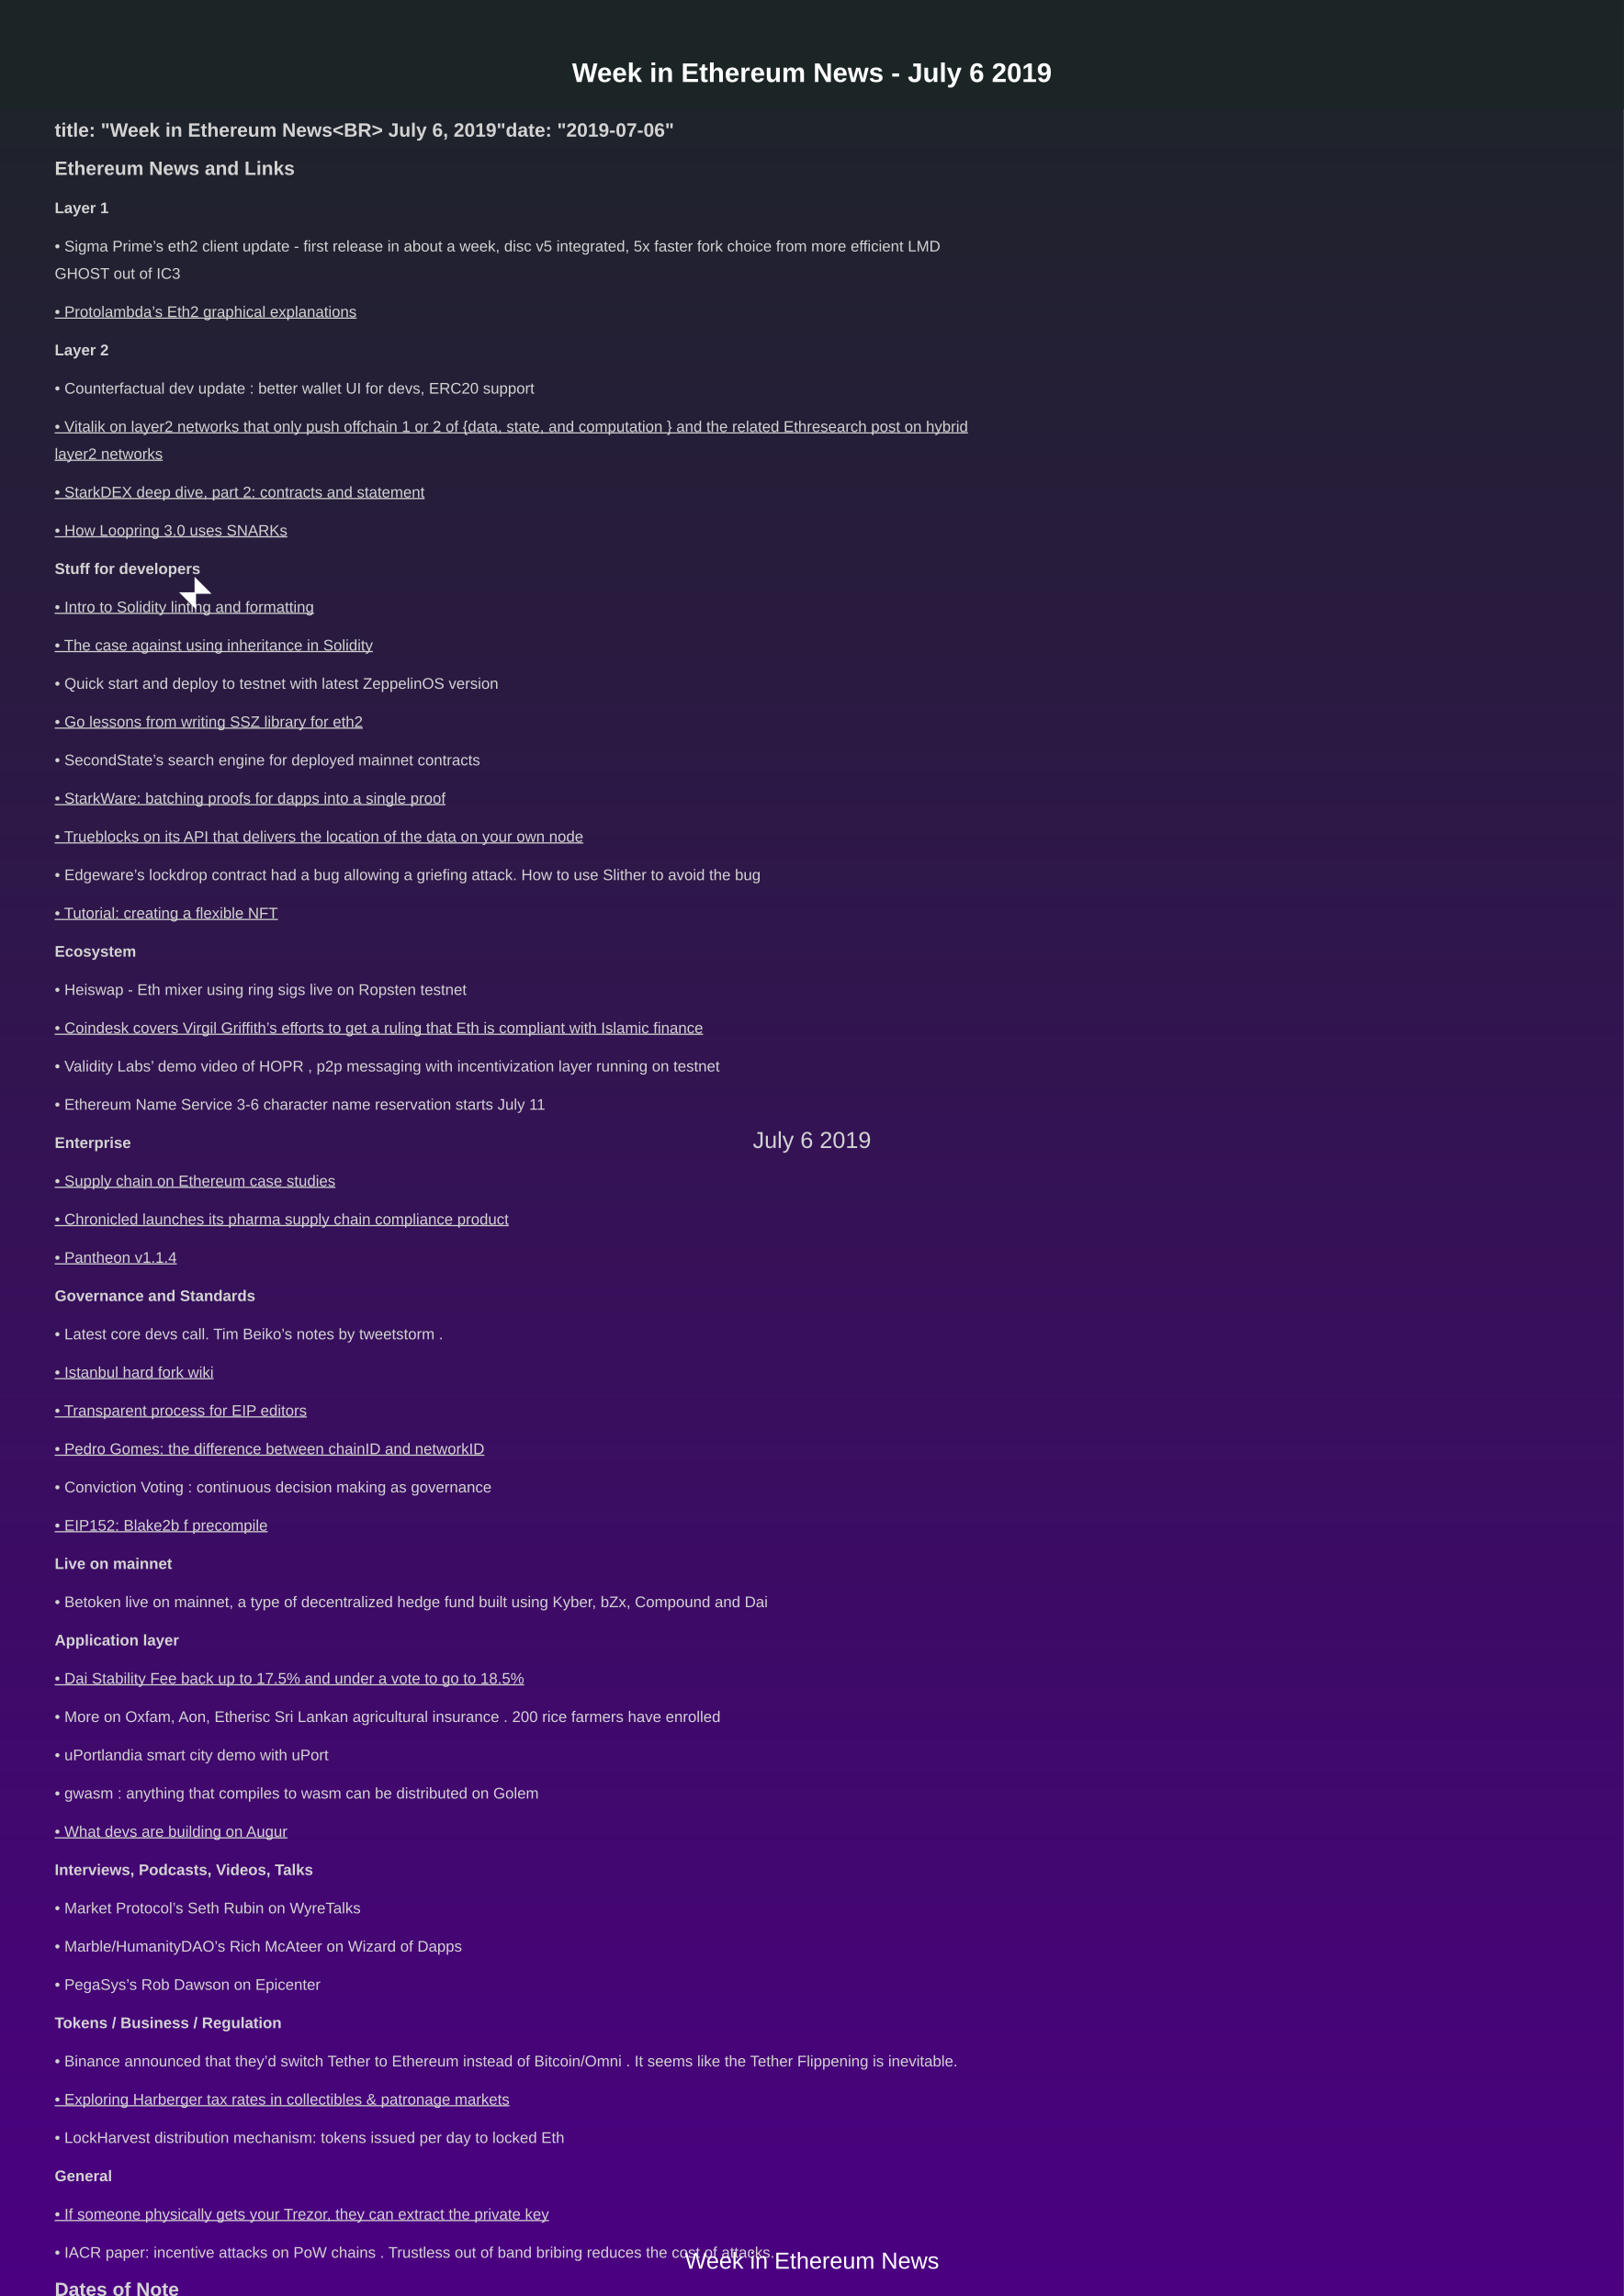
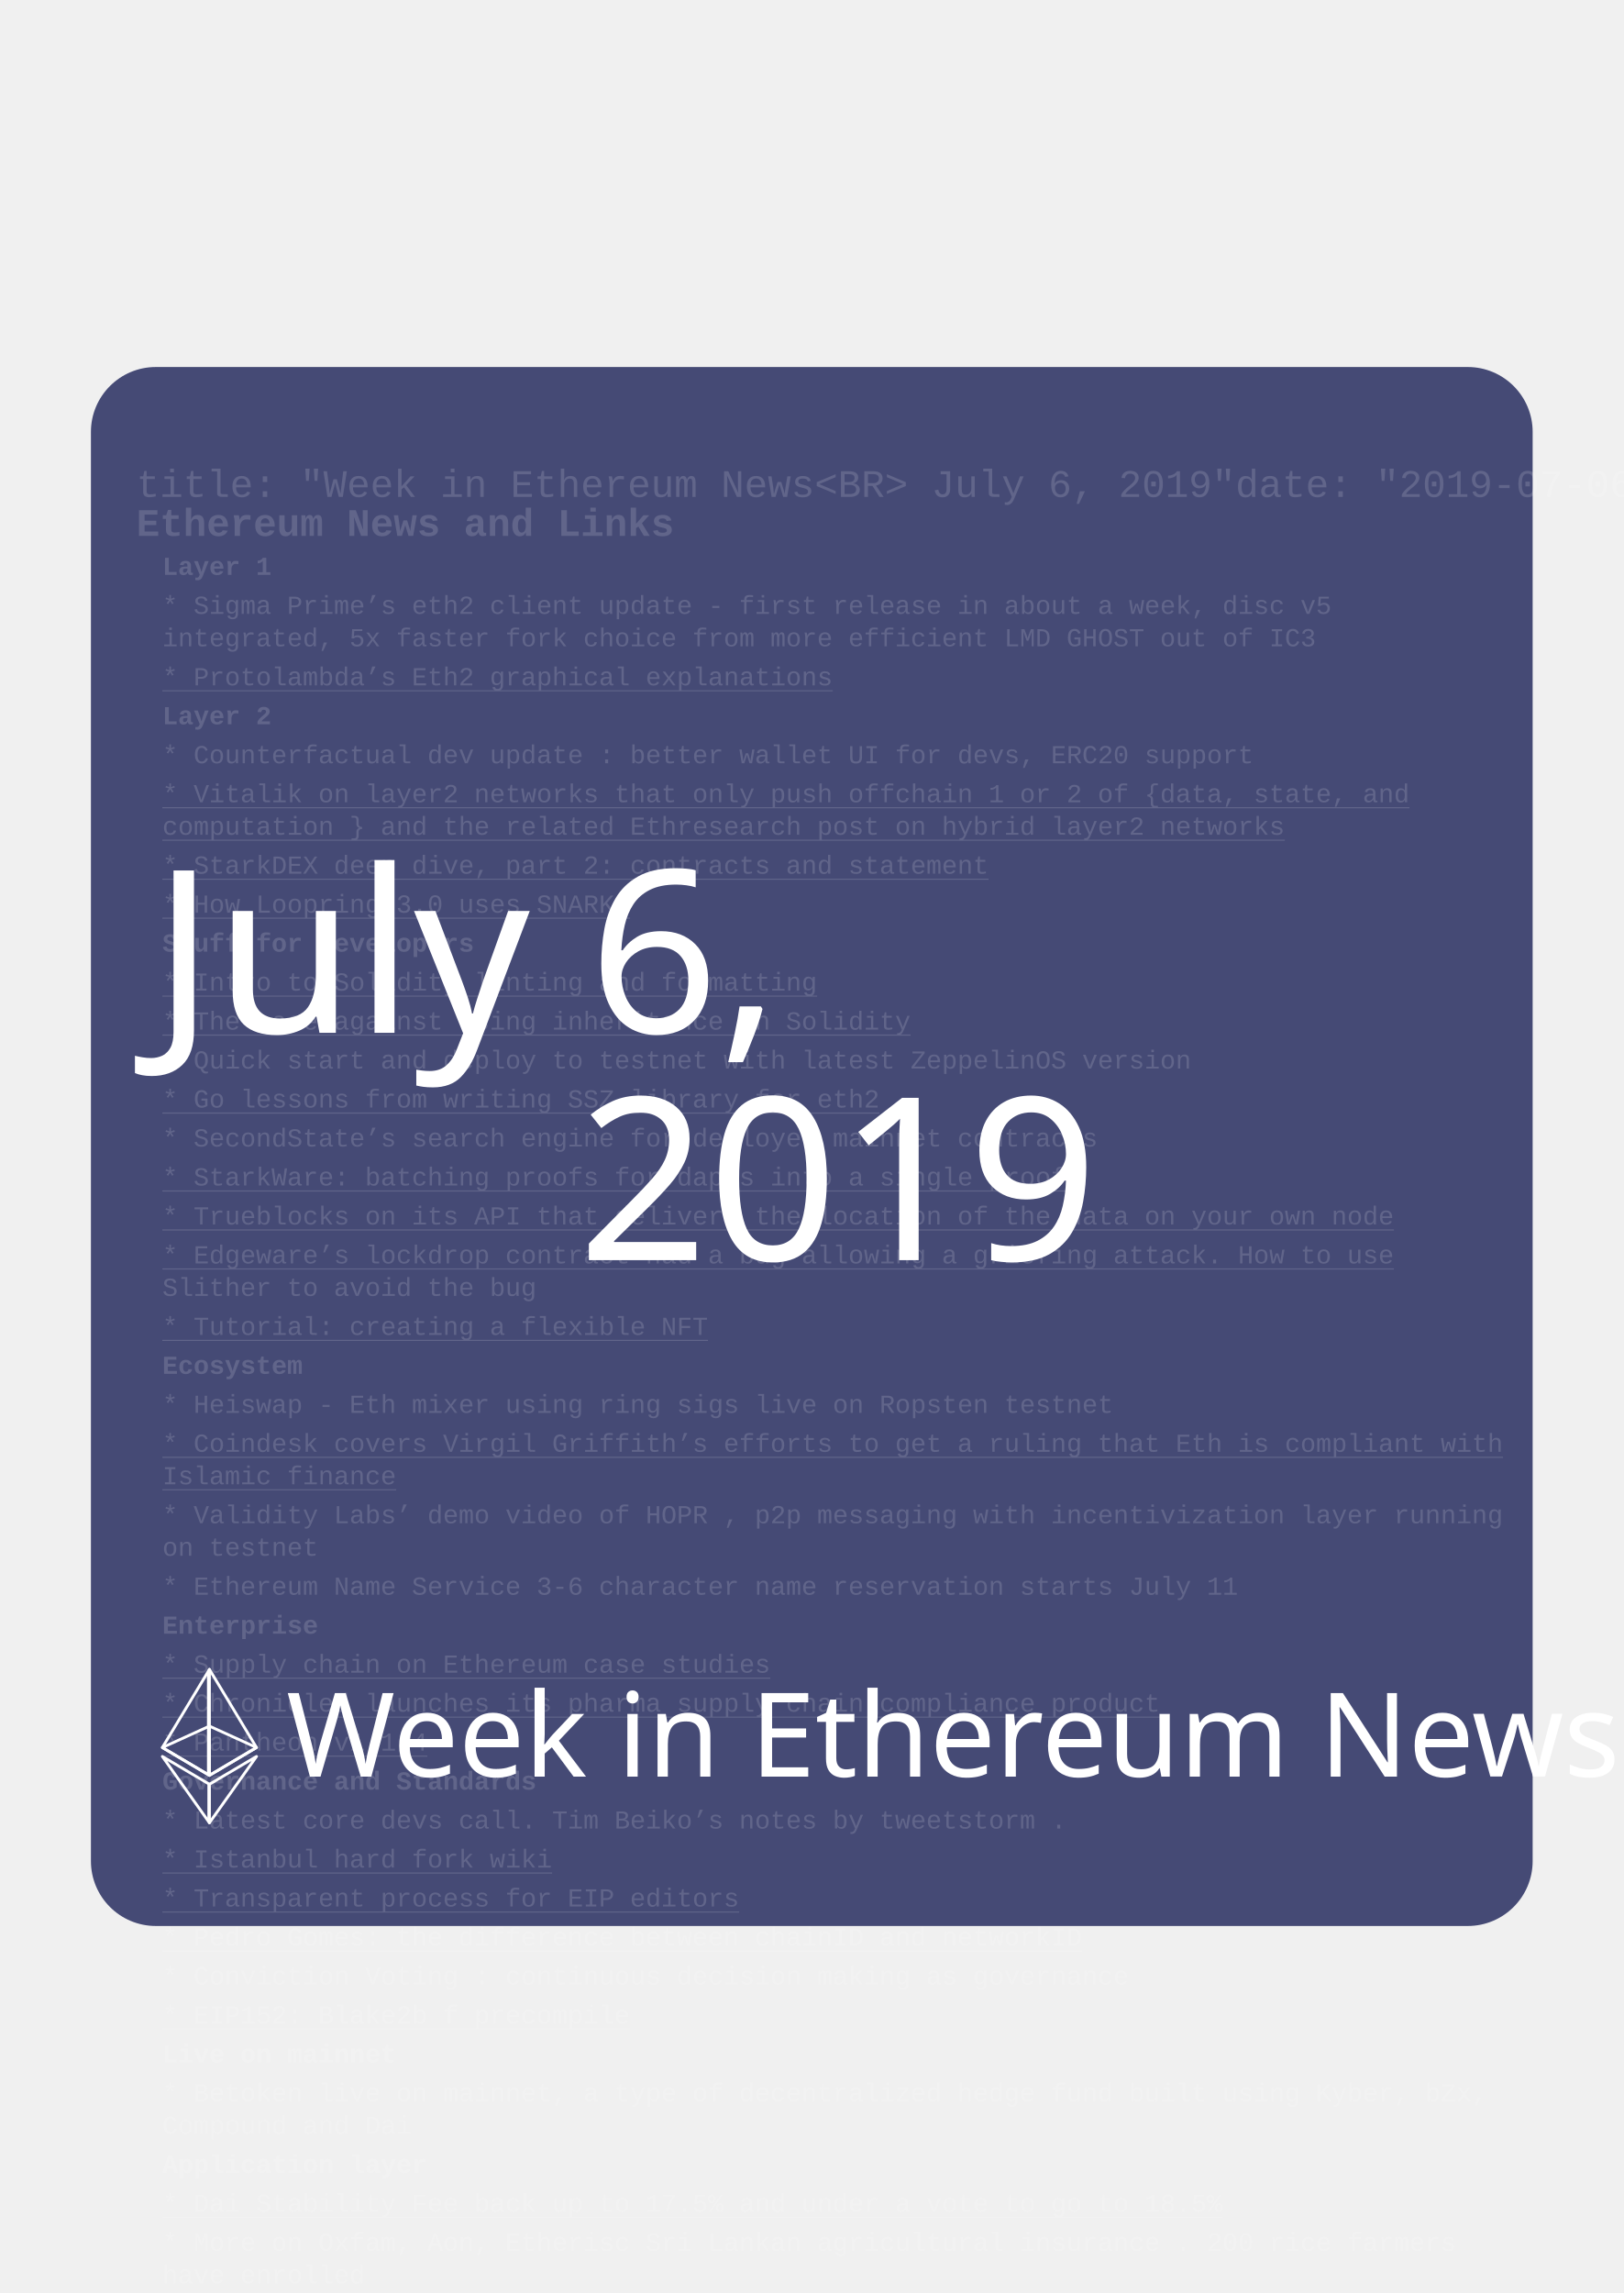
- <svg xmlns="http://www.w3.org/2000/svg" width="297mm" height="420mm">
-   <defs>
-     <linearGradient id="bgGradient" x1="0%" y1="0%" x2="0%" y2="100%">
-       <stop offset="0%" style="stop-color:#1c2526;stop-opacity:1" />
-       <stop offset="100%" style="stop-color:#4b0082;stop-opacity:1" />
-     </linearGradient>
-   </defs>
-   <rect width="100%" height="100%" fill="url(#bgGradient)" />
-   <rect x="0" y="0" width="100%" height="20mm" fill="#1c2526" />
-   <text x="50%" y="15mm" font-size="14pt" text-anchor="middle" font-family="Arial" fill="#ffffff" font-weight="bold">Week in Ethereum News - July 6 2019</text>
-   <text x="50%" y="210mm" font-size="12pt" text-anchor="middle" font-family="Arial" fill="#d3d3d3">July 6 2019</text>
-   <text x="10mm" y="25mm" font-size="10pt" font-family="Arial" fill="#d3d3d3" font-weight="bold" text-decoration="none">title: "Week in Ethereum News&lt;BR&gt; July 6, 2019"
+ <svg xmlns="http://www.w3.org/2000/svg" id="week-in-ethereum-news" width="500" height="706" viewBox="0 0 500 500" fill="none">
+   <rect x="28" y="10" width="444" height="480" rx="20" fill="#454A75" />
+   <text x="42" y="50" font-size="12px" font-family="Courier New" fill="#ffffff" opacity="0.15" font-weight="normal" text-decoration="none">title: "Week in Ethereum News&lt;BR&gt; July 6, 2019"
date: "2019-07-06"</text>
-   <text x="10mm" y="32mm" font-size="10pt" font-family="Arial" fill="#d3d3d3" font-weight="bold" text-decoration="none">Ethereum News and Links</text>
-   <text x="10mm" y="39mm" font-size="8pt" font-family="Arial" fill="#d3d3d3" font-weight="bold" text-decoration="none">Layer 1</text>
-   <text x="10mm" y="46mm" font-size="8pt" font-family="Arial" fill="#d3d3d3" font-weight="normal" text-decoration="none">• Sigma Prime’s eth2 client update - first release in about a week, disc v5 integrated, 5x faster fork choice from more efficient LMD</text>
-   <text x="10mm" y="51mm" font-size="8pt" font-family="Arial" fill="#d3d3d3" font-weight="normal" text-decoration="none">GHOST out of IC3</text>
-   <text x="10mm" y="58mm" font-size="8pt" font-family="Arial" fill="#d3d3d3" font-weight="normal" text-decoration="underline">• Protolambda’s Eth2 graphical explanations</text>
-   <text x="10mm" y="65mm" font-size="8pt" font-family="Arial" fill="#d3d3d3" font-weight="bold" text-decoration="none">Layer 2</text>
-   <text x="10mm" y="72mm" font-size="8pt" font-family="Arial" fill="#d3d3d3" font-weight="normal" text-decoration="none">• Counterfactual dev update : better wallet UI for devs, ERC20 support</text>
-   <text x="10mm" y="79mm" font-size="8pt" font-family="Arial" fill="#d3d3d3" font-weight="normal" text-decoration="underline">• Vitalik on layer2 networks that only push offchain 1 or 2 of {data, state, and computation } and the related Ethresearch post on hybrid</text>
-   <text x="10mm" y="84mm" font-size="8pt" font-family="Arial" fill="#d3d3d3" font-weight="normal" text-decoration="underline">layer2 networks</text>
-   <text x="10mm" y="91mm" font-size="8pt" font-family="Arial" fill="#d3d3d3" font-weight="normal" text-decoration="underline">• StarkDEX deep dive, part 2: contracts and statement</text>
-   <text x="10mm" y="98mm" font-size="8pt" font-family="Arial" fill="#d3d3d3" font-weight="normal" text-decoration="underline">• How Loopring 3.0 uses SNARKs</text>
-   <text x="10mm" y="105mm" font-size="8pt" font-family="Arial" fill="#d3d3d3" font-weight="bold" text-decoration="none">Stuff for developers</text>
-   <text x="10mm" y="112mm" font-size="8pt" font-family="Arial" fill="#d3d3d3" font-weight="normal" text-decoration="underline">• Intro to Solidity linting and formatting</text>
-   <text x="10mm" y="119mm" font-size="8pt" font-family="Arial" fill="#d3d3d3" font-weight="normal" text-decoration="underline">• The case against using inheritance in Solidity</text>
-   <text x="10mm" y="126mm" font-size="8pt" font-family="Arial" fill="#d3d3d3" font-weight="normal" text-decoration="none">• Quick start and deploy to testnet with latest ZeppelinOS version</text>
-   <text x="10mm" y="133mm" font-size="8pt" font-family="Arial" fill="#d3d3d3" font-weight="normal" text-decoration="underline">• Go lessons from writing SSZ library for eth2</text>
-   <text x="10mm" y="140mm" font-size="8pt" font-family="Arial" fill="#d3d3d3" font-weight="normal" text-decoration="none">• SecondState’s search engine for deployed mainnet contracts</text>
-   <text x="10mm" y="147mm" font-size="8pt" font-family="Arial" fill="#d3d3d3" font-weight="normal" text-decoration="underline">• StarkWare: batching proofs for dapps into a single proof</text>
-   <text x="10mm" y="154mm" font-size="8pt" font-family="Arial" fill="#d3d3d3" font-weight="normal" text-decoration="underline">• Trueblocks on its API that delivers the location of the data on your own node</text>
-   <text x="10mm" y="161mm" font-size="8pt" font-family="Arial" fill="#d3d3d3" font-weight="normal" text-decoration="none">• Edgeware’s lockdrop contract had a bug allowing a griefing attack. How to use Slither to avoid the bug</text>
-   <text x="10mm" y="168mm" font-size="8pt" font-family="Arial" fill="#d3d3d3" font-weight="normal" text-decoration="underline">• Tutorial: creating a flexible NFT</text>
-   <text x="10mm" y="175mm" font-size="8pt" font-family="Arial" fill="#d3d3d3" font-weight="bold" text-decoration="none">Ecosystem</text>
-   <text x="10mm" y="182mm" font-size="8pt" font-family="Arial" fill="#d3d3d3" font-weight="normal" text-decoration="none">• Heiswap - Eth mixer using ring sigs live on Ropsten testnet</text>
-   <text x="10mm" y="189mm" font-size="8pt" font-family="Arial" fill="#d3d3d3" font-weight="normal" text-decoration="underline">• Coindesk covers Virgil Griffith’s efforts to get a ruling that Eth is compliant with Islamic finance</text>
-   <text x="10mm" y="196mm" font-size="8pt" font-family="Arial" fill="#d3d3d3" font-weight="normal" text-decoration="none">• Validity Labs’ demo video of HOPR , p2p messaging with incentivization layer running on testnet</text>
-   <text x="10mm" y="203mm" font-size="8pt" font-family="Arial" fill="#d3d3d3" font-weight="normal" text-decoration="none">• Ethereum Name Service 3-6 character name reservation starts July 11</text>
-   <text x="10mm" y="210mm" font-size="8pt" font-family="Arial" fill="#d3d3d3" font-weight="bold" text-decoration="none">Enterprise</text>
-   <text x="10mm" y="217mm" font-size="8pt" font-family="Arial" fill="#d3d3d3" font-weight="normal" text-decoration="underline">• Supply chain on Ethereum case studies</text>
-   <text x="10mm" y="224mm" font-size="8pt" font-family="Arial" fill="#d3d3d3" font-weight="normal" text-decoration="underline">• Chronicled launches its pharma supply chain compliance product</text>
-   <text x="10mm" y="231mm" font-size="8pt" font-family="Arial" fill="#d3d3d3" font-weight="normal" text-decoration="underline">• Pantheon v1.1.4</text>
-   <text x="10mm" y="238mm" font-size="8pt" font-family="Arial" fill="#d3d3d3" font-weight="bold" text-decoration="none">Governance and Standards</text>
-   <text x="10mm" y="245mm" font-size="8pt" font-family="Arial" fill="#d3d3d3" font-weight="normal" text-decoration="none">• Latest core devs call. Tim Beiko’s notes by tweetstorm .</text>
-   <text x="10mm" y="252mm" font-size="8pt" font-family="Arial" fill="#d3d3d3" font-weight="normal" text-decoration="underline">• Istanbul hard fork wiki</text>
-   <text x="10mm" y="259mm" font-size="8pt" font-family="Arial" fill="#d3d3d3" font-weight="normal" text-decoration="underline">• Transparent process for EIP editors</text>
-   <text x="10mm" y="266mm" font-size="8pt" font-family="Arial" fill="#d3d3d3" font-weight="normal" text-decoration="underline">• Pedro Gomes: the difference between chainID and networkID</text>
-   <text x="10mm" y="273mm" font-size="8pt" font-family="Arial" fill="#d3d3d3" font-weight="normal" text-decoration="none">• Conviction Voting : continuous decision making as governance</text>
-   <text x="10mm" y="280mm" font-size="8pt" font-family="Arial" fill="#d3d3d3" font-weight="normal" text-decoration="underline">• EIP152: Blake2b f precompile</text>
-   <text x="10mm" y="287mm" font-size="8pt" font-family="Arial" fill="#d3d3d3" font-weight="bold" text-decoration="none">Live on mainnet</text>
-   <text x="10mm" y="294mm" font-size="8pt" font-family="Arial" fill="#d3d3d3" font-weight="normal" text-decoration="none">• Betoken live on mainnet, a type of decentralized hedge fund built using Kyber, bZx, Compound and Dai</text>
-   <text x="10mm" y="301mm" font-size="8pt" font-family="Arial" fill="#d3d3d3" font-weight="bold" text-decoration="none">Application layer</text>
-   <text x="10mm" y="308mm" font-size="8pt" font-family="Arial" fill="#d3d3d3" font-weight="normal" text-decoration="underline">• Dai Stability Fee back up to 17.5% and under a vote to go to 18.5%</text>
-   <text x="10mm" y="315mm" font-size="8pt" font-family="Arial" fill="#d3d3d3" font-weight="normal" text-decoration="none">• More on Oxfam, Aon, Etherisc Sri Lankan agricultural insurance . 200 rice farmers have enrolled</text>
-   <text x="10mm" y="322mm" font-size="8pt" font-family="Arial" fill="#d3d3d3" font-weight="normal" text-decoration="none">• uPortlandia smart city demo with uPort</text>
-   <text x="10mm" y="329mm" font-size="8pt" font-family="Arial" fill="#d3d3d3" font-weight="normal" text-decoration="none">• gwasm : anything that compiles to wasm can be distributed on Golem</text>
-   <text x="10mm" y="336mm" font-size="8pt" font-family="Arial" fill="#d3d3d3" font-weight="normal" text-decoration="underline">• What devs are building on Augur</text>
-   <text x="10mm" y="343mm" font-size="8pt" font-family="Arial" fill="#d3d3d3" font-weight="bold" text-decoration="none">Interviews, Podcasts, Videos, Talks</text>
-   <text x="10mm" y="350mm" font-size="8pt" font-family="Arial" fill="#d3d3d3" font-weight="normal" text-decoration="none">• Market Protocol’s Seth Rubin on WyreTalks</text>
-   <text x="10mm" y="357mm" font-size="8pt" font-family="Arial" fill="#d3d3d3" font-weight="normal" text-decoration="none">• Marble/HumanityDAO’s Rich McAteer on Wizard of Dapps</text>
-   <text x="10mm" y="364mm" font-size="8pt" font-family="Arial" fill="#d3d3d3" font-weight="normal" text-decoration="none">• PegaSys’s Rob Dawson on Epicenter</text>
-   <text x="10mm" y="371mm" font-size="8pt" font-family="Arial" fill="#d3d3d3" font-weight="bold" text-decoration="none">Tokens / Business / Regulation</text>
-   <text x="10mm" y="378mm" font-size="8pt" font-family="Arial" fill="#d3d3d3" font-weight="normal" text-decoration="none">• Binance announced that they’d switch Tether to Ethereum instead of Bitcoin/Omni . It seems like the Tether Flippening is inevitable.</text>
-   <text x="10mm" y="385mm" font-size="8pt" font-family="Arial" fill="#d3d3d3" font-weight="normal" text-decoration="underline">• Exploring Harberger tax rates in collectibles &amp; patronage markets</text>
-   <text x="10mm" y="392mm" font-size="8pt" font-family="Arial" fill="#d3d3d3" font-weight="normal" text-decoration="none">• LockHarvest distribution mechanism: tokens issued per day to locked Eth</text>
-   <text x="10mm" y="399mm" font-size="8pt" font-family="Arial" fill="#d3d3d3" font-weight="bold" text-decoration="none">General</text>
-   <text x="10mm" y="406mm" font-size="8pt" font-family="Arial" fill="#d3d3d3" font-weight="normal" text-decoration="underline">• If someone physically gets your Trezor, they can extract the private key</text>
-   <text x="10mm" y="413mm" font-size="8pt" font-family="Arial" fill="#d3d3d3" font-weight="normal" text-decoration="none">• IACR paper: incentive attacks on PoW chains . Trustless out of band bribing reduces the cost of attacks.</text>
-   <text x="10mm" y="420mm" font-size="10pt" font-family="Arial" fill="#d3d3d3" font-weight="bold" text-decoration="none">Dates of Note</text>
-   <text x="10mm" y="427mm" font-size="8pt" font-family="Arial" fill="#d3d3d3" font-weight="bold" text-decoration="none">Upcoming dates of note (new in bold ) :</text>
-   <text x="10mm" y="434mm" font-size="8pt" font-family="Arial" fill="#d3d3d3" font-weight="normal" text-decoration="none">• July 7 - Devcon speaker submission deadline</text>
-   <text x="10mm" y="441mm" font-size="8pt" font-family="Arial" fill="#d3d3d3" font-weight="normal" text-decoration="none">• July 10 - end of Gitcoin’s Beyond Blockchain virtual hackathon</text>
-   <text x="10mm" y="448mm" font-size="8pt" font-family="Arial" fill="#d3d3d3" font-weight="bold" text-decoration="none">• July 11 - ENS 3-6 character name reservation process stars</text>
-   <text x="10mm" y="455mm" font-size="8pt" font-family="Arial" fill="#d3d3d3" font-weight="normal" text-decoration="none">• July 19 - BuildETH (San Francisco)</text>
-   <text x="10mm" y="462mm" font-size="8pt" font-family="Arial" fill="#d3d3d3" font-weight="normal" text-decoration="none">• July 19-21 - State of Scale (Los Angeles)</text>
-   <text x="10mm" y="469mm" font-size="8pt" font-family="Arial" fill="#d3d3d3" font-weight="bold" text-decoration="none">• July 19-21 - ConsenSys Grants hackathon (Brooklyn)</text>
-   <text x="10mm" y="476mm" font-size="8pt" font-family="Arial" fill="#d3d3d3" font-weight="normal" text-decoration="none">• July 22-23 - Buidl 2019 (Seoul)</text>
-   <text x="10mm" y="483mm" font-size="8pt" font-family="Arial" fill="#d3d3d3" font-weight="normal" text-decoration="none">• Aug 2-4 - ETHIndia (Bangalore)</text>
-   <text x="10mm" y="490mm" font-size="8pt" font-family="Arial" fill="#d3d3d3" font-weight="normal" text-decoration="none">• Aug 2-4 - TruffleCon (Redmond)</text>
-   <text x="10mm" y="497mm" font-size="8pt" font-family="Arial" fill="#d3d3d3" font-weight="normal" text-decoration="none">• Aug 21-23 - Dappcon (Berlin)</text>
-   <text x="10mm" y="504mm" font-size="8pt" font-family="Arial" fill="#d3d3d3" font-weight="normal" text-decoration="underline">• Aug 23-25 - ETHBerlin</text>
-   <text x="10mm" y="511mm" font-size="8pt" font-family="Arial" fill="#d3d3d3" font-weight="normal" text-decoration="none">• Sep 3 - Deadline to apply for EU Horizon Prize . 1m € each to 5 "Blockchains for Social Good" projects</text>
-   <text x="10mm" y="518mm" font-size="8pt" font-family="Arial" fill="#d3d3d3" font-weight="normal" text-decoration="underline">• Sep 6-8 - EthBoston</text>
-   <text x="10mm" y="525mm" font-size="8pt" font-family="Arial" fill="#d3d3d3" font-weight="normal" text-decoration="underline">• Sep 15 - Augur v1 cutoff</text>
-   <text x="10mm" y="532mm" font-size="8pt" font-family="Arial" fill="#d3d3d3" font-weight="normal" text-decoration="underline">• Sep 15 - Ethereal Tel Aviv</text>
-   <text x="10mm" y="539mm" font-size="8pt" font-family="Arial" fill="#d3d3d3" font-weight="normal" text-decoration="none">• Sep 15-16- StarkWare sessions (Tel Aviv)</text>
-   <text x="10mm" y="546mm" font-size="8pt" font-family="Arial" fill="#d3d3d3" font-weight="normal" text-decoration="none">• Oct 8-11 - DeVcon (Osaka)</text>
-   <text x="10mm" y="553mm" font-size="10pt" font-family="Arial" fill="#d3d3d3" font-weight="bold" text-decoration="none">If you appreciate this newsletter, thank ConsenSys</text>
-   <text x="10mm" y="560mm" font-size="8pt" font-family="Arial" fill="#d3d3d3" font-weight="normal" text-decoration="none">This newsletter is made possible by ConsenSys .</text>
-   <text x="10mm" y="569mm" font-size="8pt" font-family="Arial" fill="#d3d3d3" font-weight="normal" text-decoration="none">I own 100% Week In Ethereum. Editorial control has always been me.</text>
-   <text x="10mm" y="576mm" font-size="8pt" font-family="Arial" fill="#d3d3d3" font-weight="normal" text-decoration="none">If you're unhappy with editorial decisions or anything that I have written in this issue, feel free to tweet at me .</text>
-   <text x="10mm" y="583mm" font-size="10pt" font-family="Arial" fill="#d3d3d3" font-weight="bold" text-decoration="underline">This headline stays as long as so many people continue to link to old URL and not the right one: weekinethereumnews.com</text>
-   <text x="10mm" y="590mm" font-size="8pt" font-family="Arial" fill="#d3d3d3" font-weight="normal" text-decoration="underline">Archive on the web if you’re linking to it: https://weekinethereumnews.com/week-in-ethereum-news-july-6-2019/</text>
-   <text x="10mm" y="597mm" font-size="8pt" font-family="Arial" fill="#d3d3d3" font-weight="normal" text-decoration="underline">Follow me on Twitter , because most of what is linked here gets tweeted first: @evan_van_ness</text>
-   <text x="10mm" y="604mm" font-size="8pt" font-family="Arial" fill="#d3d3d3" font-weight="normal" text-decoration="none">If you’re wondering “ why didn’t my post make it into Week in Ethereum ?”</text>
-   <text x="10mm" y="611mm" font-size="8pt" font-family="Arial" fill="#d3d3d3" font-weight="bold" text-decoration="none">Did you get forwarded this newsletter? Sign up to receive the weekly email</text>
-   <g transform="translate(135, 400) scale(0.5)">
-     <polygon points="0,0 20,20 -20,20 0,40" fill="#ffffff" stroke="#ffffff" stroke-width="2" />
-   </g>
-   <text x="50%" y="415mm" font-size="12pt" text-anchor="middle" font-family="Arial" fill="#ffffff">Week in Ethereum News</text>
+   <text x="42" y="62" font-size="12px" font-family="Courier New" fill="#ffffff" opacity="0.15" font-weight="bold" text-decoration="none">Ethereum News and Links</text>
+   <text x="50" y="74" font-size="8px" font-family="Courier New" fill="#ffffff" opacity="0.15" font-weight="bold" text-decoration="none">Layer 1</text>
+   <text x="50" y="86" font-size="8px" font-family="Courier New" fill="#ffffff" opacity="0.15" font-weight="normal" text-decoration="none">* Sigma Prime’s eth2 client update - first release in about a week, disc v5</text>
+   <text x="50" y="96" font-size="8px" font-family="Courier New" fill="#ffffff" opacity="0.15" font-weight="normal" text-decoration="none">integrated, 5x faster fork choice from more efficient LMD GHOST out of IC3</text>
+   <text x="50" y="108" font-size="8px" font-family="Courier New" fill="#ffffff" opacity="0.15" font-weight="normal" text-decoration="underline">* Protolambda’s Eth2 graphical explanations</text>
+   <text x="50" y="120" font-size="8px" font-family="Courier New" fill="#ffffff" opacity="0.15" font-weight="bold" text-decoration="none">Layer 2</text>
+   <text x="50" y="132" font-size="8px" font-family="Courier New" fill="#ffffff" opacity="0.15" font-weight="normal" text-decoration="none">* Counterfactual dev update : better wallet UI for devs, ERC20 support</text>
+   <text x="50" y="144" font-size="8px" font-family="Courier New" fill="#ffffff" opacity="0.15" font-weight="normal" text-decoration="underline">* Vitalik on layer2 networks that only push offchain 1 or 2 of {data, state, and</text>
+   <text x="50" y="154" font-size="8px" font-family="Courier New" fill="#ffffff" opacity="0.15" font-weight="normal" text-decoration="underline">computation } and the related Ethresearch post on hybrid layer2 networks</text>
+   <text x="50" y="166" font-size="8px" font-family="Courier New" fill="#ffffff" opacity="0.15" font-weight="normal" text-decoration="underline">* StarkDEX deep dive, part 2: contracts and statement</text>
+   <text x="50" y="178" font-size="8px" font-family="Courier New" fill="#ffffff" opacity="0.15" font-weight="normal" text-decoration="underline">* How Loopring 3.0 uses SNARKs</text>
+   <text x="50" y="190" font-size="8px" font-family="Courier New" fill="#ffffff" opacity="0.15" font-weight="bold" text-decoration="none">Stuff for developers</text>
+   <text x="50" y="202" font-size="8px" font-family="Courier New" fill="#ffffff" opacity="0.15" font-weight="normal" text-decoration="underline">* Intro to Solidity linting and formatting</text>
+   <text x="50" y="214" font-size="8px" font-family="Courier New" fill="#ffffff" opacity="0.15" font-weight="normal" text-decoration="underline">* The case against using inheritance in Solidity</text>
+   <text x="50" y="226" font-size="8px" font-family="Courier New" fill="#ffffff" opacity="0.15" font-weight="normal" text-decoration="none">* Quick start and deploy to testnet with latest ZeppelinOS version</text>
+   <text x="50" y="238" font-size="8px" font-family="Courier New" fill="#ffffff" opacity="0.15" font-weight="normal" text-decoration="underline">* Go lessons from writing SSZ library for eth2</text>
+   <text x="50" y="250" font-size="8px" font-family="Courier New" fill="#ffffff" opacity="0.15" font-weight="normal" text-decoration="none">* SecondState’s search engine for deployed mainnet contracts</text>
+   <text x="50" y="262" font-size="8px" font-family="Courier New" fill="#ffffff" opacity="0.15" font-weight="normal" text-decoration="underline">* StarkWare: batching proofs for dapps into a single proof</text>
+   <text x="50" y="274" font-size="8px" font-family="Courier New" fill="#ffffff" opacity="0.15" font-weight="normal" text-decoration="underline">* Trueblocks on its API that delivers the location of the data on your own node</text>
+   <text x="50" y="286" font-size="8px" font-family="Courier New" fill="#ffffff" opacity="0.15" font-weight="normal" text-decoration="underline">* Edgeware’s lockdrop contract had a bug allowing a griefing attack. How to use</text>
+   <text x="50" y="296" font-size="8px" font-family="Courier New" fill="#ffffff" opacity="0.15" font-weight="normal" text-decoration="none">Slither to avoid the bug</text>
+   <text x="50" y="308" font-size="8px" font-family="Courier New" fill="#ffffff" opacity="0.15" font-weight="normal" text-decoration="underline">* Tutorial: creating a flexible NFT</text>
+   <text x="50" y="320" font-size="8px" font-family="Courier New" fill="#ffffff" opacity="0.15" font-weight="bold" text-decoration="none">Ecosystem</text>
+   <text x="50" y="332" font-size="8px" font-family="Courier New" fill="#ffffff" opacity="0.15" font-weight="normal" text-decoration="none">* Heiswap - Eth mixer using ring sigs live on Ropsten testnet</text>
+   <text x="50" y="344" font-size="8px" font-family="Courier New" fill="#ffffff" opacity="0.15" font-weight="normal" text-decoration="underline">* Coindesk covers Virgil Griffith’s efforts to get a ruling that Eth is compliant with</text>
+   <text x="50" y="354" font-size="8px" font-family="Courier New" fill="#ffffff" opacity="0.15" font-weight="normal" text-decoration="underline">Islamic finance</text>
+   <text x="50" y="366" font-size="8px" font-family="Courier New" fill="#ffffff" opacity="0.15" font-weight="normal" text-decoration="none">* Validity Labs’ demo video of HOPR , p2p messaging with incentivization layer running</text>
+   <text x="50" y="376" font-size="8px" font-family="Courier New" fill="#ffffff" opacity="0.15" font-weight="normal" text-decoration="none">on testnet</text>
+   <text x="50" y="388" font-size="8px" font-family="Courier New" fill="#ffffff" opacity="0.15" font-weight="normal" text-decoration="none">* Ethereum Name Service 3-6 character name reservation starts July 11</text>
+   <text x="50" y="400" font-size="8px" font-family="Courier New" fill="#ffffff" opacity="0.15" font-weight="bold" text-decoration="none">Enterprise</text>
+   <text x="50" y="412" font-size="8px" font-family="Courier New" fill="#ffffff" opacity="0.15" font-weight="normal" text-decoration="underline">* Supply chain on Ethereum case studies</text>
+   <text x="50" y="424" font-size="8px" font-family="Courier New" fill="#ffffff" opacity="0.15" font-weight="normal" text-decoration="underline">* Chronicled launches its pharma supply chain compliance product</text>
+   <text x="50" y="436" font-size="8px" font-family="Courier New" fill="#ffffff" opacity="0.15" font-weight="normal" text-decoration="underline">* Pantheon v1.1.4</text>
+   <text x="50" y="448" font-size="8px" font-family="Courier New" fill="#ffffff" opacity="0.15" font-weight="bold" text-decoration="none">Governance and Standards</text>
+   <text x="50" y="460" font-size="8px" font-family="Courier New" fill="#ffffff" opacity="0.15" font-weight="normal" text-decoration="none">* Latest core devs call. Tim Beiko’s notes by tweetstorm .</text>
+   <text x="50" y="472" font-size="8px" font-family="Courier New" fill="#ffffff" opacity="0.15" font-weight="normal" text-decoration="underline">* Istanbul hard fork wiki</text>
+   <text x="50" y="484" font-size="8px" font-family="Courier New" fill="#ffffff" opacity="0.15" font-weight="normal" text-decoration="underline">* Transparent process for EIP editors</text>
+   <text x="50" y="496" font-size="8px" font-family="Courier New" fill="#ffffff" opacity="0.15" font-weight="normal" text-decoration="underline">* Pedro Gomes: the difference between chainID and networkID</text>
+   <text x="50" y="508" font-size="8px" font-family="Courier New" fill="#ffffff" opacity="0.15" font-weight="normal" text-decoration="none">* Conviction Voting : continuous decision making as governance</text>
+   <text x="50" y="520" font-size="8px" font-family="Courier New" fill="#ffffff" opacity="0.15" font-weight="normal" text-decoration="underline">* EIP152: Blake2b f precompile</text>
+   <text x="50" y="532" font-size="8px" font-family="Courier New" fill="#ffffff" opacity="0.15" font-weight="bold" text-decoration="none">Live on mainnet</text>
+   <text x="50" y="544" font-size="8px" font-family="Courier New" fill="#ffffff" opacity="0.15" font-weight="normal" text-decoration="none">* Betoken live on mainnet, a type of decentralized hedge fund built using Kyber, bZx,</text>
+   <text x="50" y="554" font-size="8px" font-family="Courier New" fill="#ffffff" opacity="0.15" font-weight="normal" text-decoration="none">Compound and Dai</text>
+   <text x="50" y="566" font-size="8px" font-family="Courier New" fill="#ffffff" opacity="0.15" font-weight="bold" text-decoration="none">Application layer</text>
+   <text x="50" y="578" font-size="8px" font-family="Courier New" fill="#ffffff" opacity="0.15" font-weight="normal" text-decoration="underline">* Dai Stability Fee back up to 17.5% and under a vote to go to 18.5%</text>
+   <text x="50" y="590" font-size="8px" font-family="Courier New" fill="#ffffff" opacity="0.15" font-weight="normal" text-decoration="none">* More on Oxfam, Aon, Etherisc Sri Lankan agricultural insurance . 200 rice farmers</text>
+   <text x="50" y="600" font-size="8px" font-family="Courier New" fill="#ffffff" opacity="0.15" font-weight="normal" text-decoration="none">have enrolled</text>
+   <text x="50" y="612" font-size="8px" font-family="Courier New" fill="#ffffff" opacity="0.15" font-weight="normal" text-decoration="none">* uPortlandia smart city demo with uPort</text>
+   <text x="50" y="624" font-size="8px" font-family="Courier New" fill="#ffffff" opacity="0.15" font-weight="normal" text-decoration="none">* gwasm : anything that compiles to wasm can be distributed on Golem</text>
+   <text x="50" y="636" font-size="8px" font-family="Courier New" fill="#ffffff" opacity="0.15" font-weight="normal" text-decoration="underline">* What devs are building on Augur</text>
+   <text x="50" y="648" font-size="8px" font-family="Courier New" fill="#ffffff" opacity="0.15" font-weight="bold" text-decoration="none">Interviews, Podcasts, Videos, Talks</text>
+   <text x="50" y="660" font-size="8px" font-family="Courier New" fill="#ffffff" opacity="0.15" font-weight="normal" text-decoration="none">* Market Protocol’s Seth Rubin on WyreTalks</text>
+   <text x="50" y="672" font-size="8px" font-family="Courier New" fill="#ffffff" opacity="0.15" font-weight="normal" text-decoration="none">* Marble/HumanityDAO’s Rich McAteer on Wizard of Dapps</text>
+   <text x="50" y="684" font-size="8px" font-family="Courier New" fill="#ffffff" opacity="0.15" font-weight="normal" text-decoration="none">* PegaSys’s Rob Dawson on Epicenter</text>
+   <text x="50" y="696" font-size="8px" font-family="Courier New" fill="#ffffff" opacity="0.15" font-weight="bold" text-decoration="none">Tokens / Business / Regulation</text>
+   <text x="50" y="708" font-size="8px" font-family="Courier New" fill="#ffffff" opacity="0.15" font-weight="normal" text-decoration="none">* Binance announced that they’d switch Tether to Ethereum instead of Bitcoin/Omni . It</text>
+   <text x="50" y="718" font-size="8px" font-family="Courier New" fill="#ffffff" opacity="0.15" font-weight="normal" text-decoration="none">seems like the Tether Flippening is inevitable.</text>
+   <text x="50" y="730" font-size="8px" font-family="Courier New" fill="#ffffff" opacity="0.15" font-weight="normal" text-decoration="underline">* Exploring Harberger tax rates in collectibles &amp; patronage markets</text>
+   <text x="50" y="742" font-size="8px" font-family="Courier New" fill="#ffffff" opacity="0.15" font-weight="normal" text-decoration="none">* LockHarvest distribution mechanism: tokens issued per day to locked Eth</text>
+   <text x="50" y="754" font-size="8px" font-family="Courier New" fill="#ffffff" opacity="0.15" font-weight="bold" text-decoration="none">General</text>
+   <text x="50" y="766" font-size="8px" font-family="Courier New" fill="#ffffff" opacity="0.15" font-weight="normal" text-decoration="underline">* If someone physically gets your Trezor, they can extract the private key</text>
+   <text x="50" y="778" font-size="8px" font-family="Courier New" fill="#ffffff" opacity="0.15" font-weight="normal" text-decoration="none">* IACR paper: incentive attacks on PoW chains . Trustless out of band bribing reduces</text>
+   <text x="50" y="788" font-size="8px" font-family="Courier New" fill="#ffffff" opacity="0.15" font-weight="normal" text-decoration="none">the cost of attacks.</text>
+   <text x="42" y="800" font-size="12px" font-family="Courier New" fill="#ffffff" opacity="0.15" font-weight="bold" text-decoration="none">Dates of Note</text>
+   <text x="50" y="812" font-size="8px" font-family="Courier New" fill="#ffffff" opacity="0.15" font-weight="bold" text-decoration="none">Upcoming dates of note (new in bold ) :</text>
+   <text x="50" y="824" font-size="8px" font-family="Courier New" fill="#ffffff" opacity="0.15" font-weight="normal" text-decoration="none">* July 7 - Devcon speaker submission deadline</text>
+   <text x="50" y="836" font-size="8px" font-family="Courier New" fill="#ffffff" opacity="0.15" font-weight="normal" text-decoration="none">* July 10 - end of Gitcoin’s Beyond Blockchain virtual hackathon</text>
+   <text x="50" y="848" font-size="8px" font-family="Courier New" fill="#ffffff" opacity="0.15" font-weight="bold" text-decoration="none">* July 11 - ENS 3-6 character name reservation process stars</text>
+   <text x="50" y="860" font-size="8px" font-family="Courier New" fill="#ffffff" opacity="0.15" font-weight="normal" text-decoration="none">* July 19 - BuildETH (San Francisco)</text>
+   <text x="50" y="872" font-size="8px" font-family="Courier New" fill="#ffffff" opacity="0.15" font-weight="normal" text-decoration="none">* July 19-21 - State of Scale (Los Angeles)</text>
+   <text x="50" y="884" font-size="8px" font-family="Courier New" fill="#ffffff" opacity="0.15" font-weight="bold" text-decoration="none">* July 19-21 - ConsenSys Grants hackathon (Brooklyn)</text>
+   <text x="50" y="896" font-size="8px" font-family="Courier New" fill="#ffffff" opacity="0.15" font-weight="normal" text-decoration="none">* July 22-23 - Buidl 2019 (Seoul)</text>
+   <text x="50" y="908" font-size="8px" font-family="Courier New" fill="#ffffff" opacity="0.15" font-weight="normal" text-decoration="none">* Aug 2-4 - ETHIndia (Bangalore)</text>
+   <text x="50" y="920" font-size="8px" font-family="Courier New" fill="#ffffff" opacity="0.15" font-weight="normal" text-decoration="none">* Aug 2-4 - TruffleCon (Redmond)</text>
+   <text x="50" y="932" font-size="8px" font-family="Courier New" fill="#ffffff" opacity="0.15" font-weight="normal" text-decoration="none">* Aug 21-23 - Dappcon (Berlin)</text>
+   <text x="50" y="944" font-size="8px" font-family="Courier New" fill="#ffffff" opacity="0.15" font-weight="normal" text-decoration="underline">* Aug 23-25 - ETHBerlin</text>
+   <text x="50" y="956" font-size="8px" font-family="Courier New" fill="#ffffff" opacity="0.15" font-weight="normal" text-decoration="none">* Sep 3 - Deadline to apply for EU Horizon Prize . 1m € each to 5 "Blockchains for</text>
+   <text x="50" y="966" font-size="8px" font-family="Courier New" fill="#ffffff" opacity="0.15" font-weight="normal" text-decoration="none">Social Good" projects</text>
+   <text x="50" y="978" font-size="8px" font-family="Courier New" fill="#ffffff" opacity="0.15" font-weight="normal" text-decoration="underline">* Sep 6-8 - EthBoston</text>
+   <text x="50" y="990" font-size="8px" font-family="Courier New" fill="#ffffff" opacity="0.15" font-weight="normal" text-decoration="underline">* Sep 15 - Augur v1 cutoff</text>
+   <text x="50" y="1002" font-size="8px" font-family="Courier New" fill="#ffffff" opacity="0.15" font-weight="normal" text-decoration="underline">* Sep 15 - Ethereal Tel Aviv</text>
+   <text x="50" y="1014" font-size="8px" font-family="Courier New" fill="#ffffff" opacity="0.15" font-weight="normal" text-decoration="none">* Sep 15-16- StarkWare sessions (Tel Aviv)</text>
+   <text x="50" y="1026" font-size="8px" font-family="Courier New" fill="#ffffff" opacity="0.15" font-weight="normal" text-decoration="none">* Oct 8-11 - DeVcon (Osaka)</text>
+   <text x="42" y="1038" font-size="12px" font-family="Courier New" fill="#ffffff" opacity="0.15" font-weight="bold" text-decoration="none">If you appreciate this newsletter, thank ConsenSys</text>
+   <text x="50" y="1050" font-size="8px" font-family="Courier New" fill="#ffffff" opacity="0.15" font-weight="normal" text-decoration="none">This newsletter is made possible by ConsenSys .</text>
+   <text x="50" y="1064" font-size="8px" font-family="Courier New" fill="#ffffff" opacity="0.15" font-weight="normal" text-decoration="none">I own 100% Week In Ethereum. Editorial control has always been me.</text>
+   <text x="50" y="1076" font-size="8px" font-family="Courier New" fill="#ffffff" opacity="0.15" font-weight="normal" text-decoration="none">If you're unhappy with editorial decisions or anything that I have written in this</text>
+   <text x="50" y="1086" font-size="8px" font-family="Courier New" fill="#ffffff" opacity="0.15" font-weight="normal" text-decoration="none">issue, feel free to tweet at me .</text>
+   <text x="42" y="1098" font-size="12px" font-family="Courier New" fill="#ffffff" opacity="0.15" font-weight="bold" text-decoration="none">This headline stays as long as so many people continue to link to old URL and not the</text>
+   <text x="42" y="1108" font-size="12px" font-family="Courier New" fill="#ffffff" opacity="0.15" font-weight="bold" text-decoration="underline">right one: weekinethereumnews.com</text>
+   <text x="50" y="1120" font-size="8px" font-family="Courier New" fill="#ffffff" opacity="0.15" font-weight="normal" text-decoration="underline">Archive on the web if you’re linking to it:</text>
+   <text x="50" y="1130" font-size="8px" font-family="Courier New" fill="#ffffff" opacity="0.15" font-weight="normal" text-decoration="underline">https://weekinethereumnews.com/week-in-ethereum-news-july-6-2019/</text>
+   <text x="50" y="1142" font-size="8px" font-family="Courier New" fill="#ffffff" opacity="0.15" font-weight="normal" text-decoration="underline">Follow me on Twitter , because most of what is linked here gets tweeted first:</text>
+   <text x="50" y="1152" font-size="8px" font-family="Courier New" fill="#ffffff" opacity="0.15" font-weight="normal" text-decoration="underline">@evan_van_ness</text>
+   <text x="50" y="1164" font-size="8px" font-family="Courier New" fill="#ffffff" opacity="0.15" font-weight="normal" text-decoration="none">If you’re wondering “ why didn’t my post make it into Week in Ethereum ?”</text>
+   <text x="50" y="1176" font-size="8px" font-family="Courier New" fill="#ffffff" opacity="0.15" font-weight="bold" text-decoration="none">Did you get forwarded this newsletter? Sign up to receive the weekly email</text>
+   <text fill="#ffffff" font-family="Calibri" font-size="70" font-weight="300">
+     <tspan x="47.009" y="215">July 6,</tspan>
+     <tspan x="177.989" y="285">2019</tspan>
+   </text>
+   <path d="m64.496 411-.317 1.076v31.228l.317.316 14.495-8.568L64.496 411Z" stroke="#fff" stroke-width=".866" stroke-linecap="round" stroke-linejoin="round" />
+   <path d="M64.496 411 50 435.052l14.496 8.568V411Zm0 35.365-.179.218v11.124l.179.521L79 437.801l-14.504 8.564Z" stroke="#fff" stroke-width=".866" stroke-linecap="round" stroke-linejoin="round" />
+   <path d="M64.496 458.228v-11.863L50 437.801l14.496 20.427Zm0-14.608 14.495-8.568-14.495-6.589v15.157ZM50 435.052l14.496 8.568v-15.157L50 435.052Z" stroke="#fff" stroke-width=".866" stroke-linecap="round" stroke-linejoin="round" />
+   <text fill="#ffffff" font-family="Calibri" font-size="36" x="88.195" y="444">Week in Ethereum News</text>
+   <style>
+       .wienText {font-family: "Courier New"; fill: white; opacity: .15;}
+       .h2 {font-size: 12px;}
+       .h3 {font-size: 10px;}
+       .tiny {font-size: 8px;}
+       .link {text-decoration: underline;}
+     </style>
</svg>
